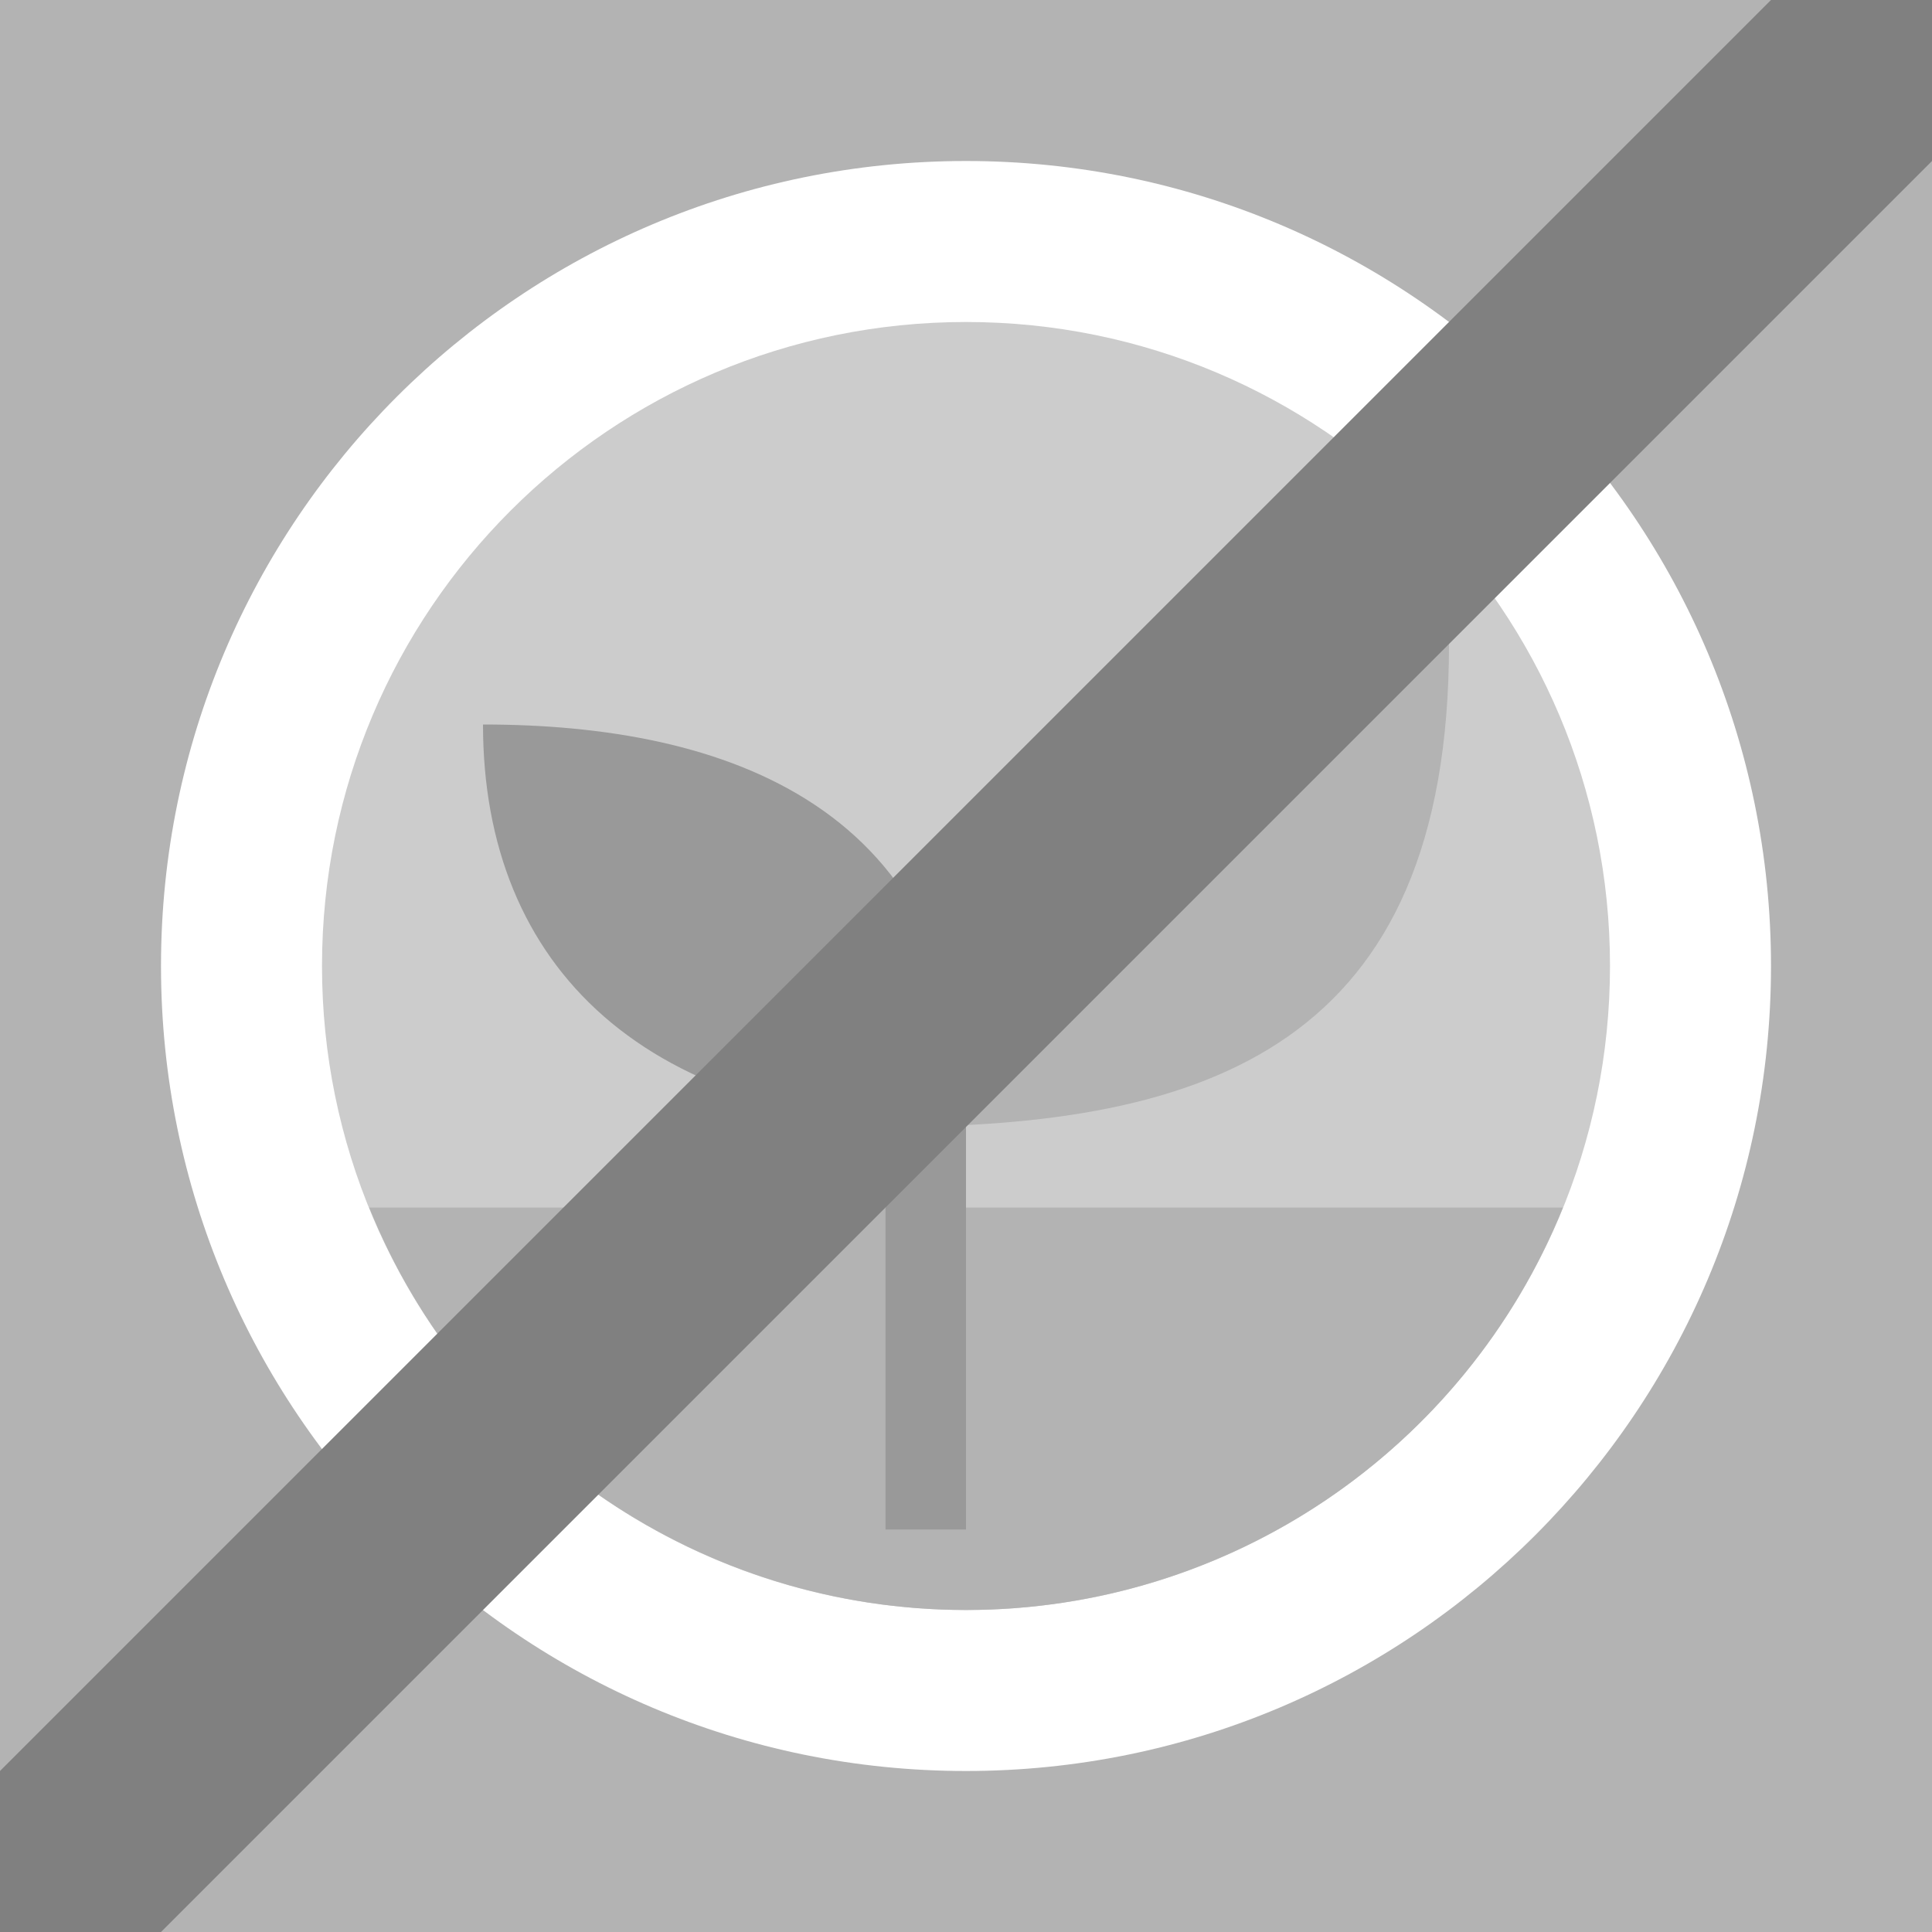
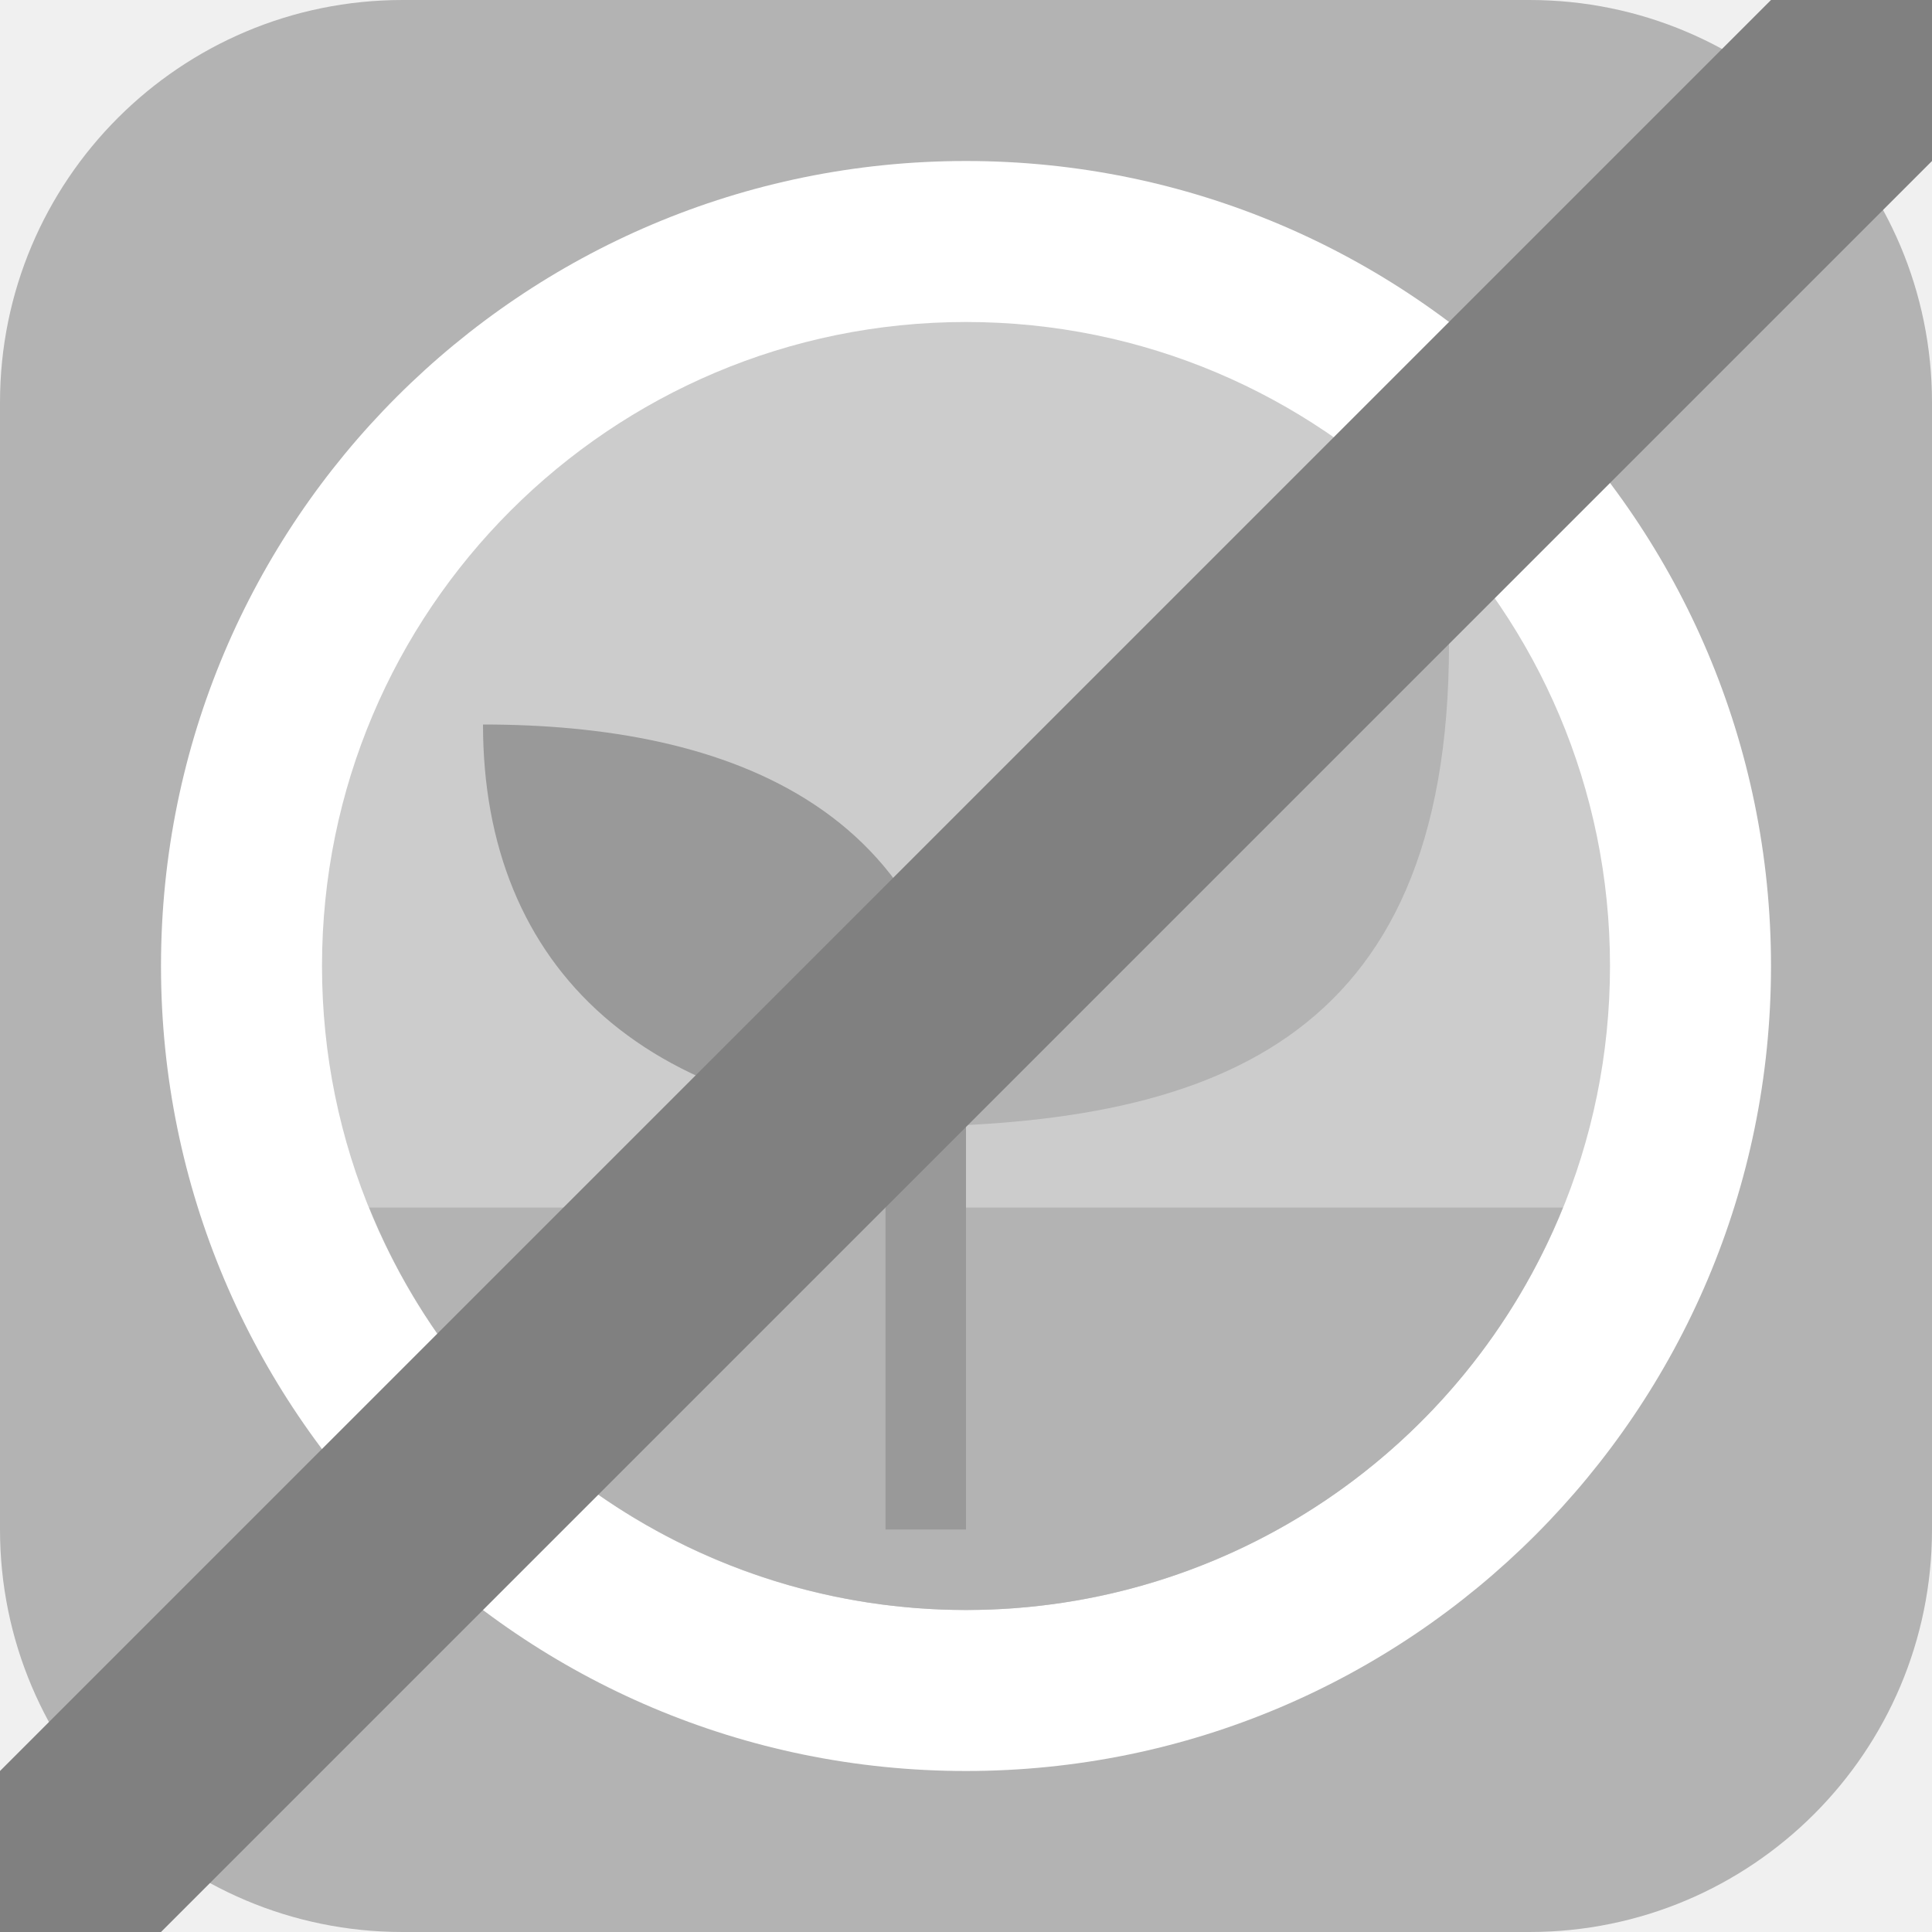
<svg xmlns="http://www.w3.org/2000/svg" width="24" height="24" viewBox="0 0 24 24" version="1.1" id="svg6">
  <defs id="defs10" />
  <path style="fill:#ffffff;stroke:none;stroke-width:1px;stroke-linecap:butt;stroke-linejoin:miter;stroke-opacity:1" d="m 14,20 c -3.864,1.035 -6.876,-1.464 -7,-3 2.898,-0.776 6.224,0.102 7,3 z" id="path955" />
  <path id="path885" style="fill:#ffffff;stroke-width:0.898" d="M 9.5 6 C 7 6 4 7 2 12 C 4 17 7 18 9.5 18 C 13.642 18 17 15.314 17 12 C 17 8.686 13.642 6 9.5 6 z M 5.398 8.967 A 1 1 0 0 1 6.398 9.967 A 1 1 0 0 1 5.398 10.967 A 1 1 0 0 1 4.398 9.967 A 1 1 0 0 1 5.398 8.967 z " />
  <path id="path931" style="fill:#ffffff;stroke:none;stroke-width:1px;stroke-linecap:butt;stroke-linejoin:miter;stroke-opacity:1" d="m 22,7 c -3,1e-7 -5,2 -5,5 0,3 2,5 5,5 C 21.729,14.497 21,12 19.016,11.979 21,12 22,10.461 22,7 Z" />
  <path style="fill:#ffffff;stroke:none;stroke-width:1px;stroke-linecap:butt;stroke-linejoin:miter;stroke-opacity:1" d="M 14,4 C 10.136,2.965 7.124,5.464 7,7 9.898,7.776 13.224,6.898 14,4 Z" id="path2352" />
-   <rect style="fill:#b3b3b3;fill-opacity:1" id="rect886" width="24" height="24" x="0" y="0" ry="0" />
+   <rect style="fill:#b3b3b3;fill-opacity:1" id="rect886" width="24" height="24" x="0" y="0" ry="5" />
  <circle style="fill:#ffffff;stroke-width:1.333" id="path892" cx="12" cy="12" r="10" />
  <circle style="fill:#cccccc;stroke-width:1.067;fill-opacity:1" id="circle894" cx="12" cy="12" r="8" />
  <path id="circle896" style="fill:#b3b3b3;stroke-width:1.067;fill-opacity:1" d="M 4.586,15 A 8,8 0 0 0 12,20 8,8 0 0 0 19.416,15 Z" />
  <path style="fill:#b3b3b3;stroke:none;stroke-width:1px;stroke-linecap:butt;stroke-linejoin:miter;stroke-opacity:1;fill-opacity:1" d="m 18,8 c -4,0 -7,1 -7,6 4,0 7,-1 7,-6 z" id="path902" />
  <rect style="fill:#999999;stroke-width:1.118;fill-opacity:1" id="rect898" width="1" height="5" x="11" y="14" />
  <path style="fill:#999999;stroke:none;stroke-width:1px;stroke-linecap:butt;stroke-linejoin:miter;stroke-opacity:1;fill-opacity:1" d="m 6,9 c 3,0 6,1 6,5 C 8,14 6,12 6,9 Z" id="path900" />
  <path style="fill:#808080;stroke:none;stroke-width:1px;stroke-linecap:butt;stroke-linejoin:miter;stroke-opacity:1" d="M 0,24 H 2 L 24,2 V 0 H 22 L 0,22 Z" id="path3143" />
</svg>
